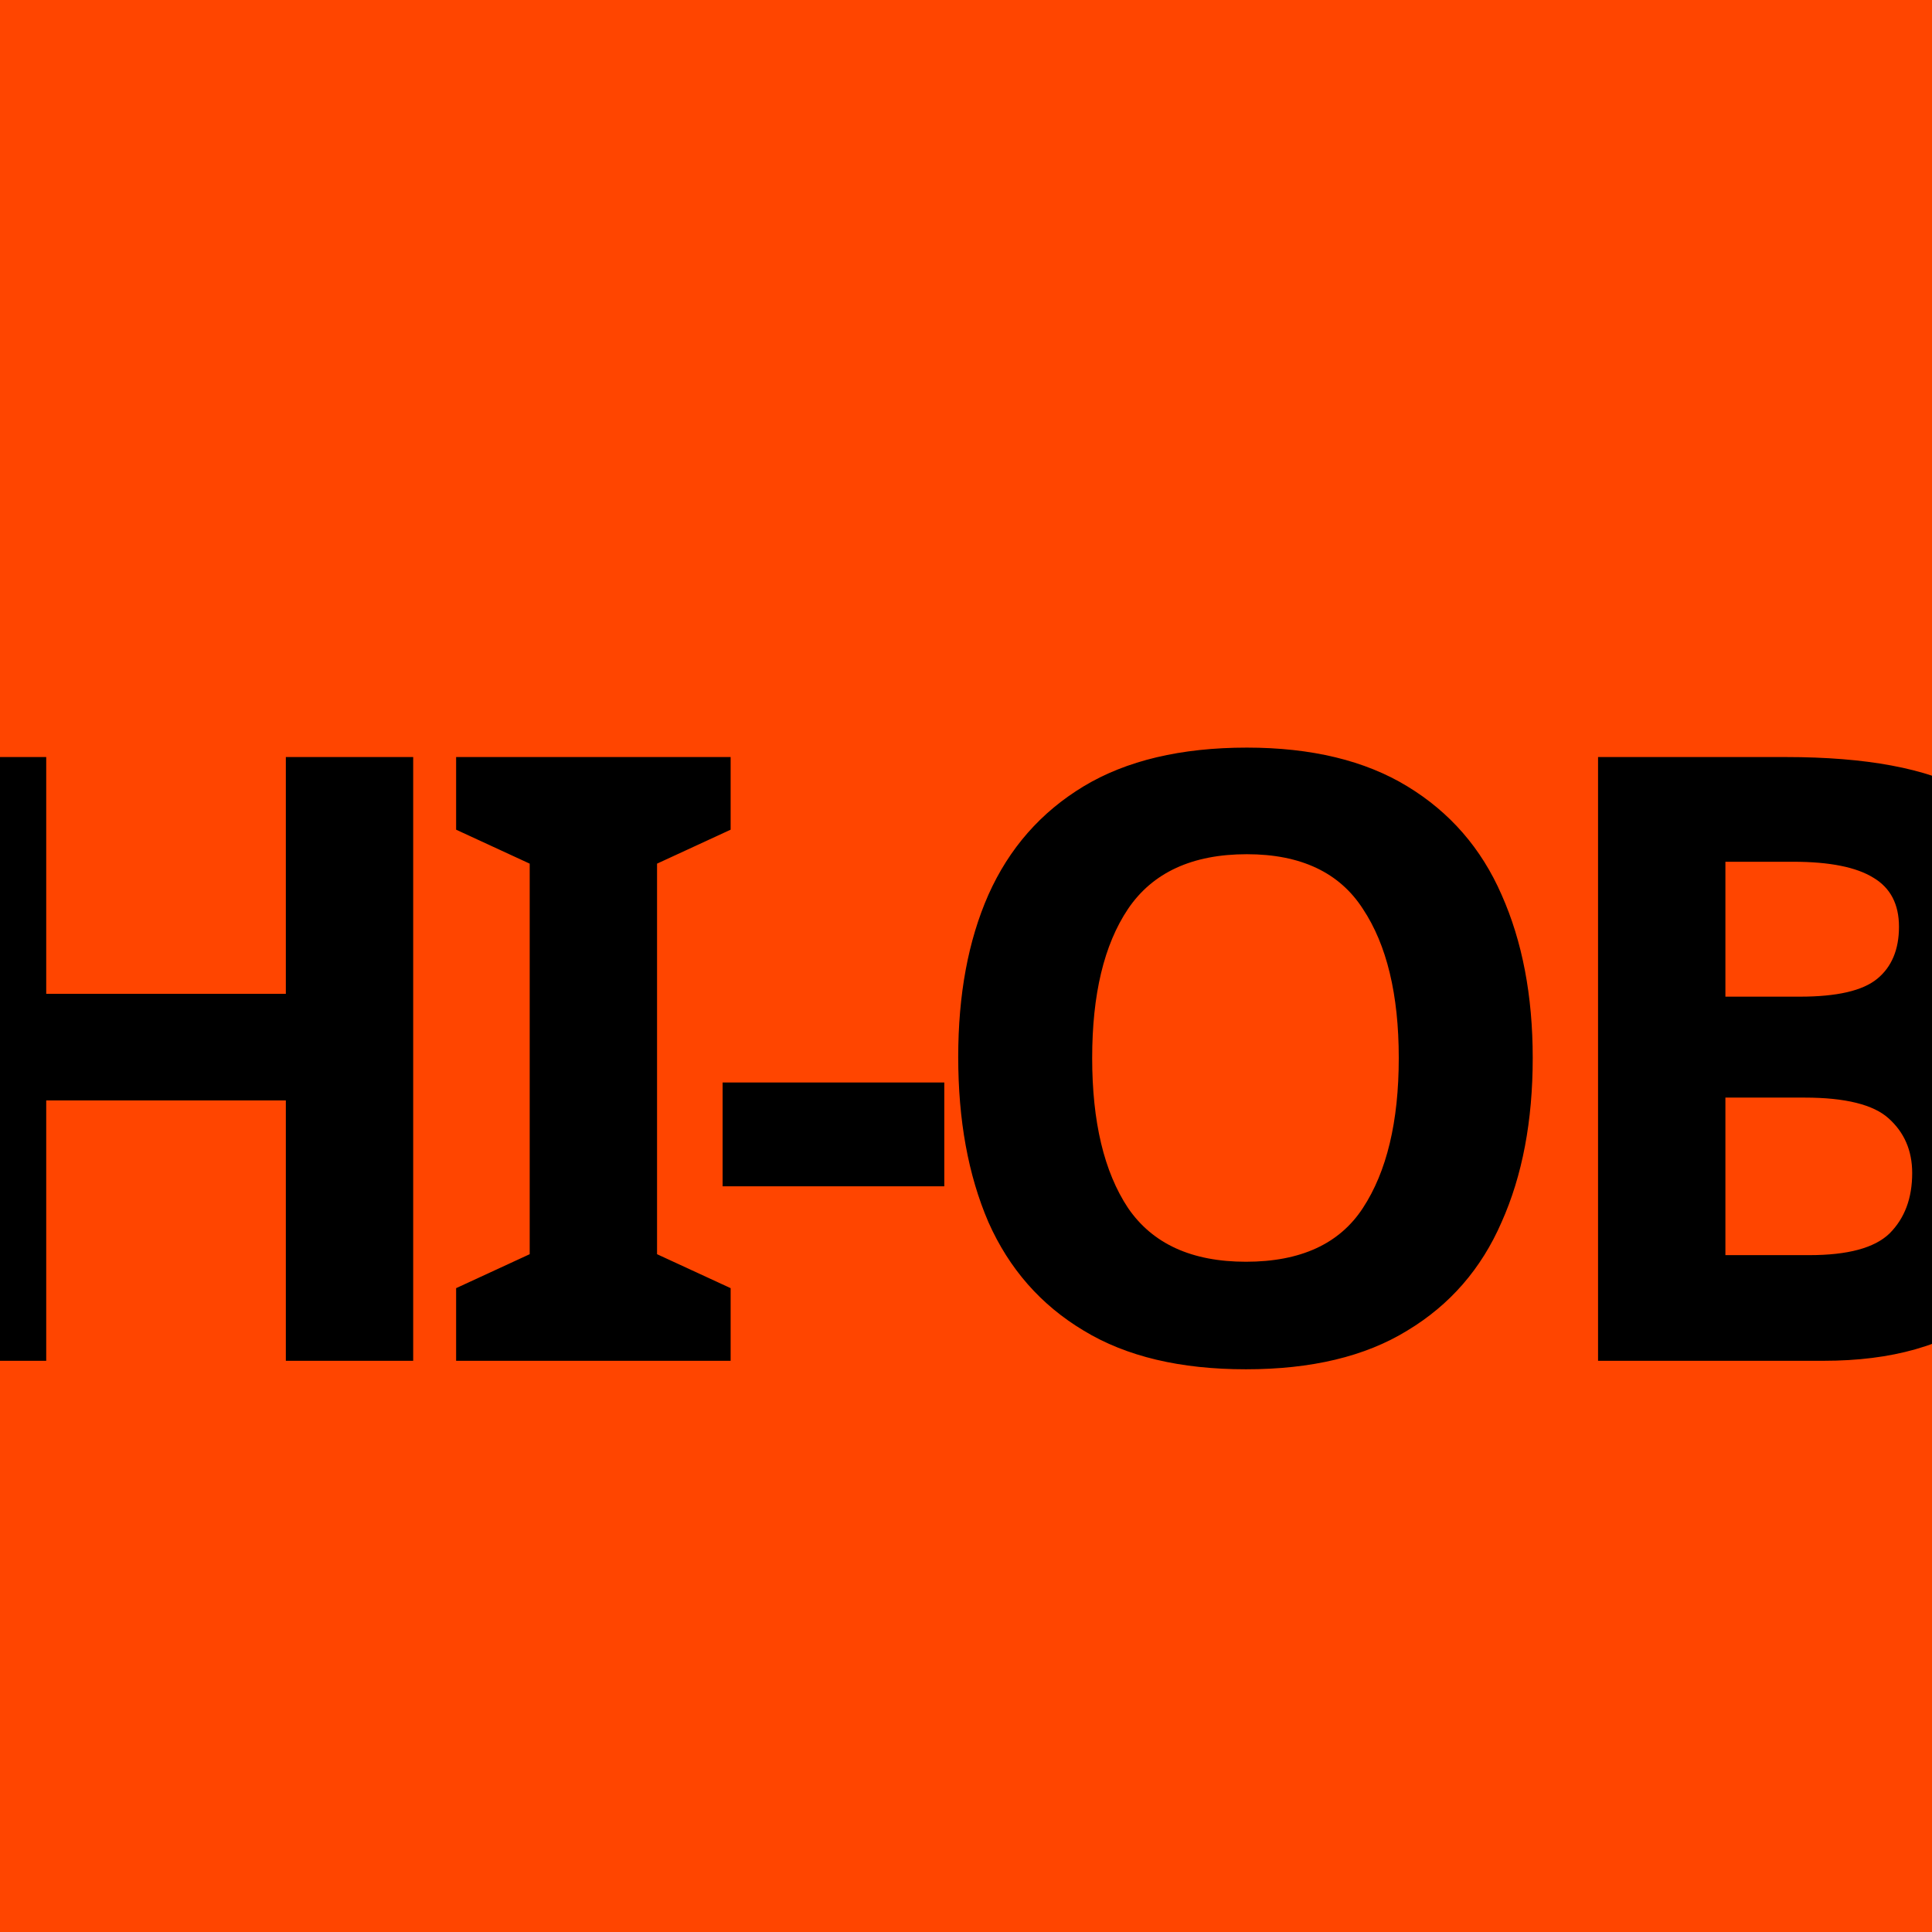
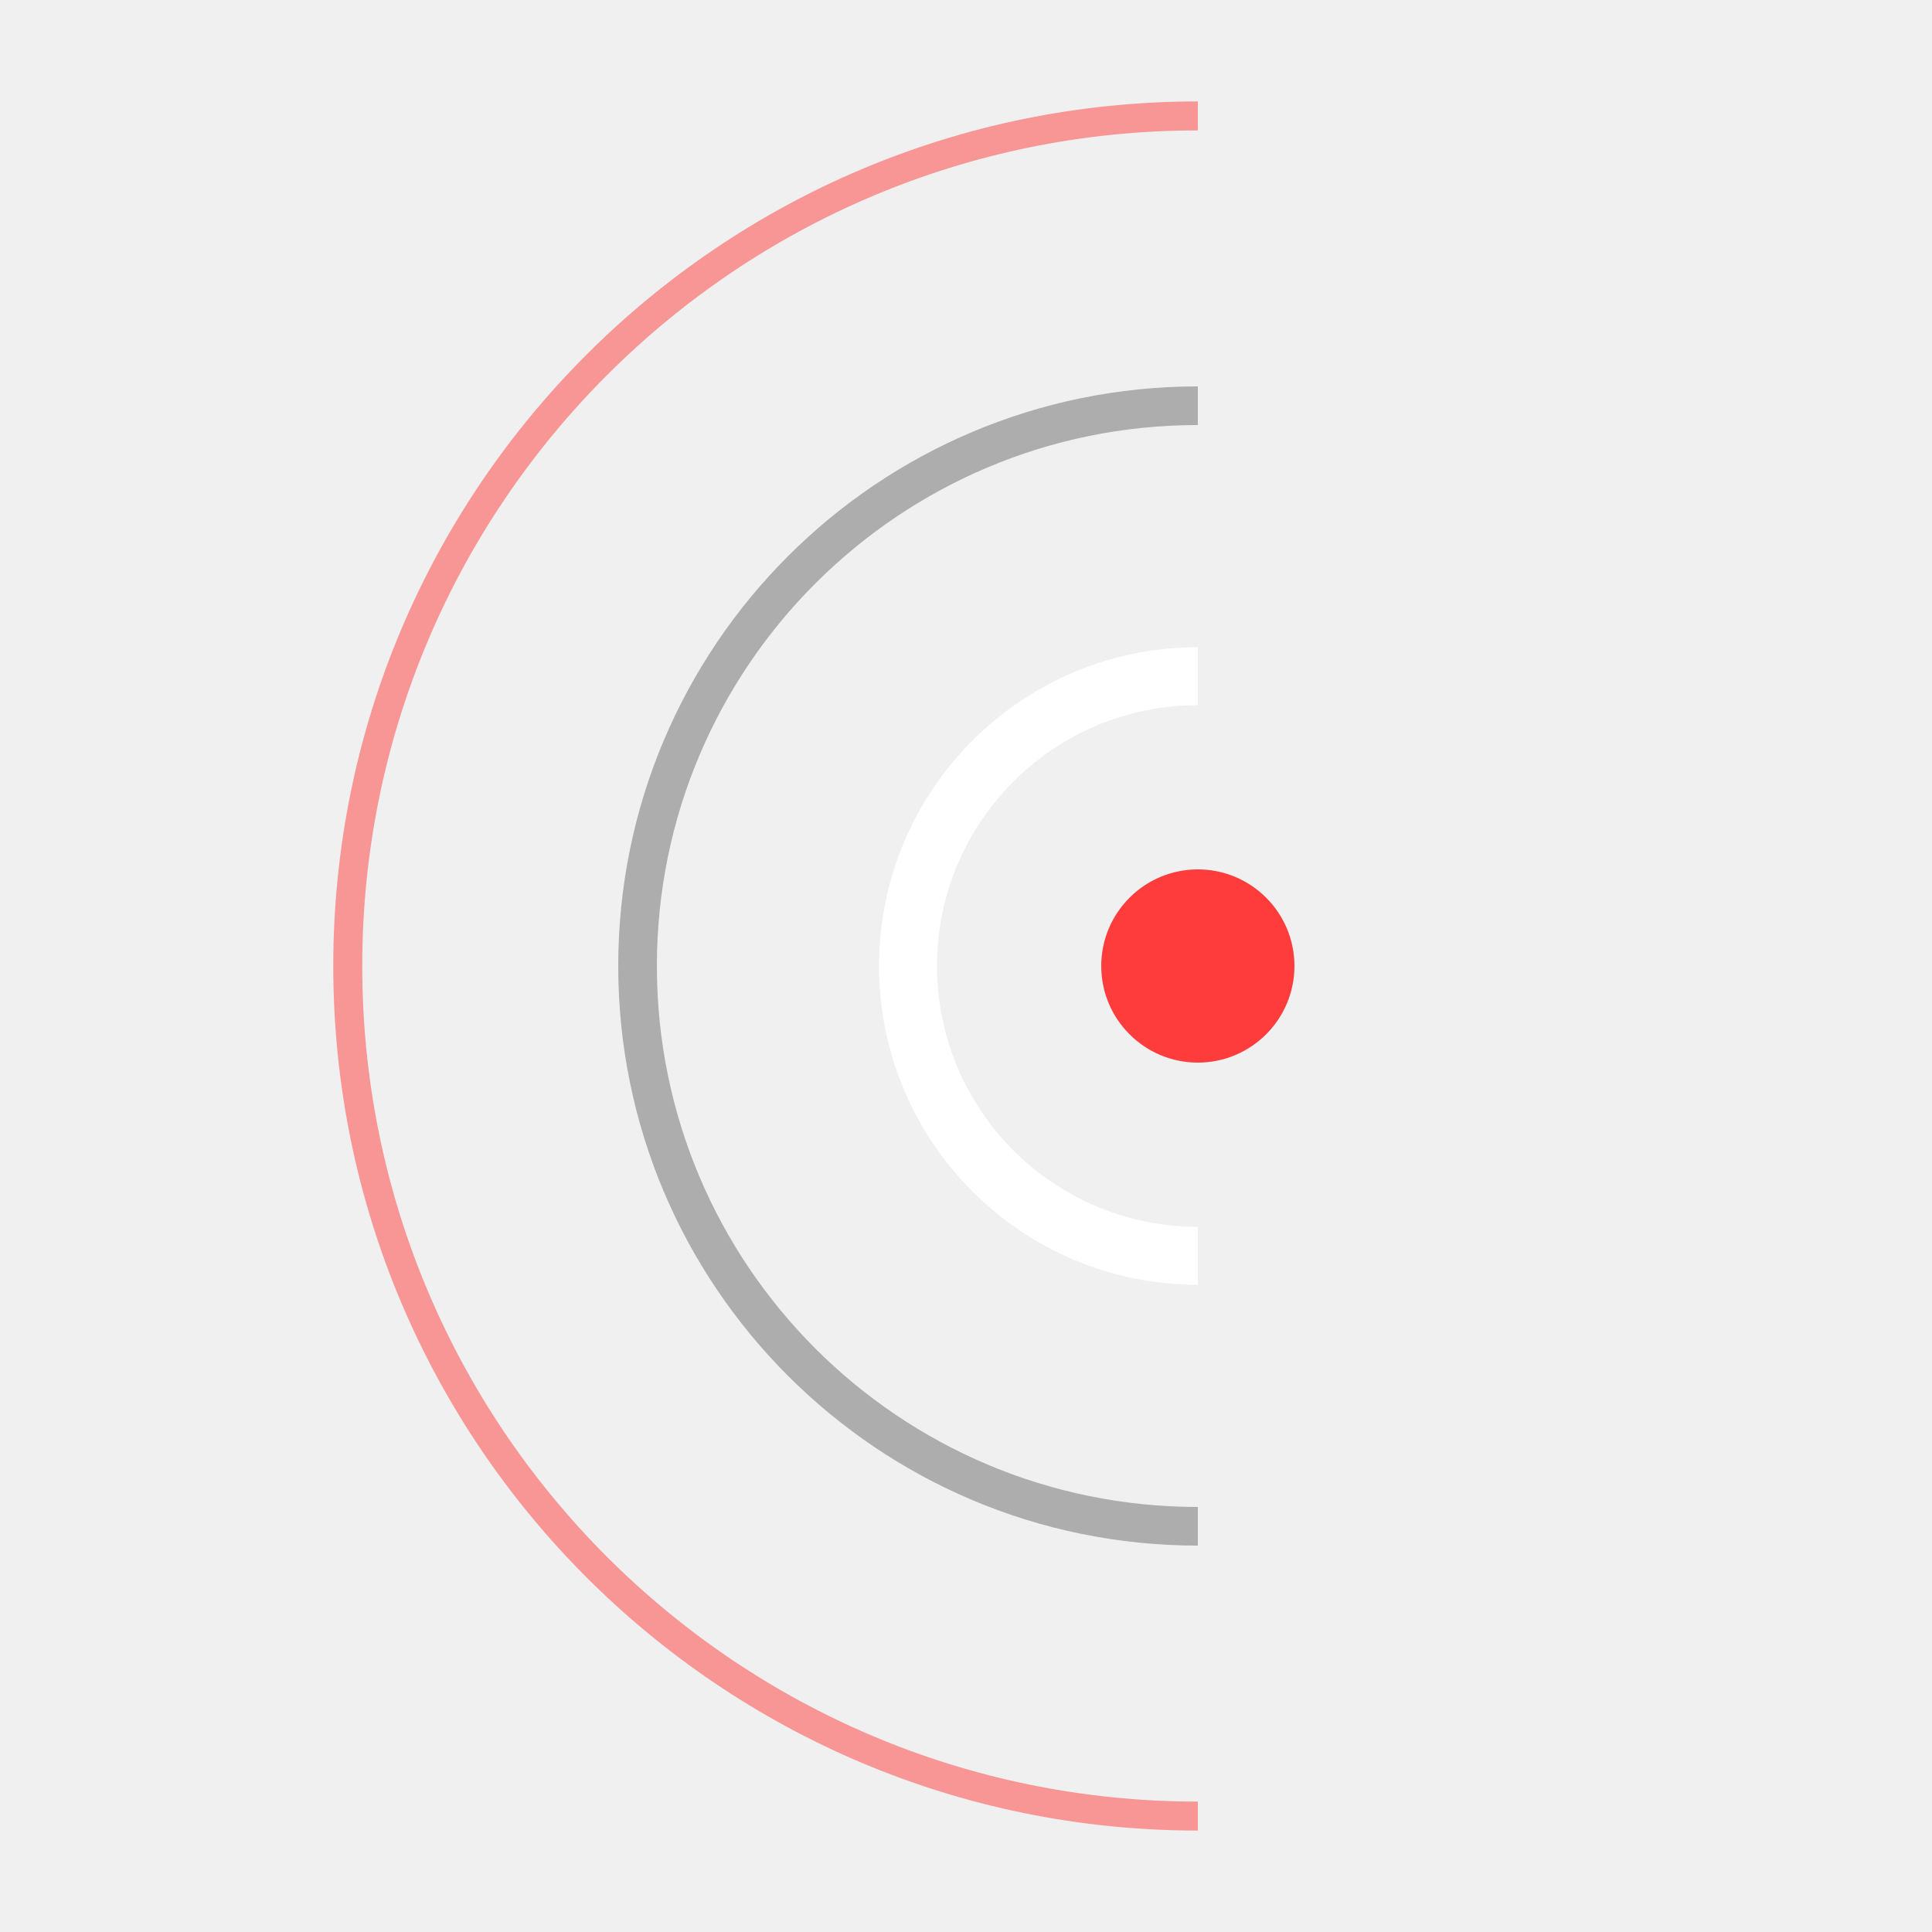
- <svg xmlns="http://www.w3.org/2000/svg" width="32" height="32" viewBox="0 0 32 32" fill="none">
-   <rect width="32" height="32" fill="#FF4500" />
-   <text x="50%" y="55%" dominant-baseline="middle" text-anchor="middle" fill="#000000" style="font-family: sans-serif; font-weight: 900; font-size: 14px; letter-spacing: -1px;">HI-OB</text>
+ <svg xmlns="http://www.w3.org/2000/svg" viewBox="0 0 100 100" width="100" height="100">
+   <clipPath id="left">
+     <rect x="0" y="0" width="62" height="100" />
+   </clipPath>
+   <circle cx="62" cy="50" r="44" fill="none" stroke="#FF3C3C" stroke-width="1.5" opacity="0.5" clip-path="url(#left)" />
+   <circle cx="62" cy="50" r="29" fill="none" stroke="#888888" stroke-width="2" opacity="0.65" clip-path="url(#left)" />
+   <circle cx="62" cy="50" r="15" fill="none" stroke="#FFFFFF" stroke-width="3" clip-path="url(#left)" />
+   <circle cx="62" cy="50" r="5" fill="#FF3C3C" />
</svg>
